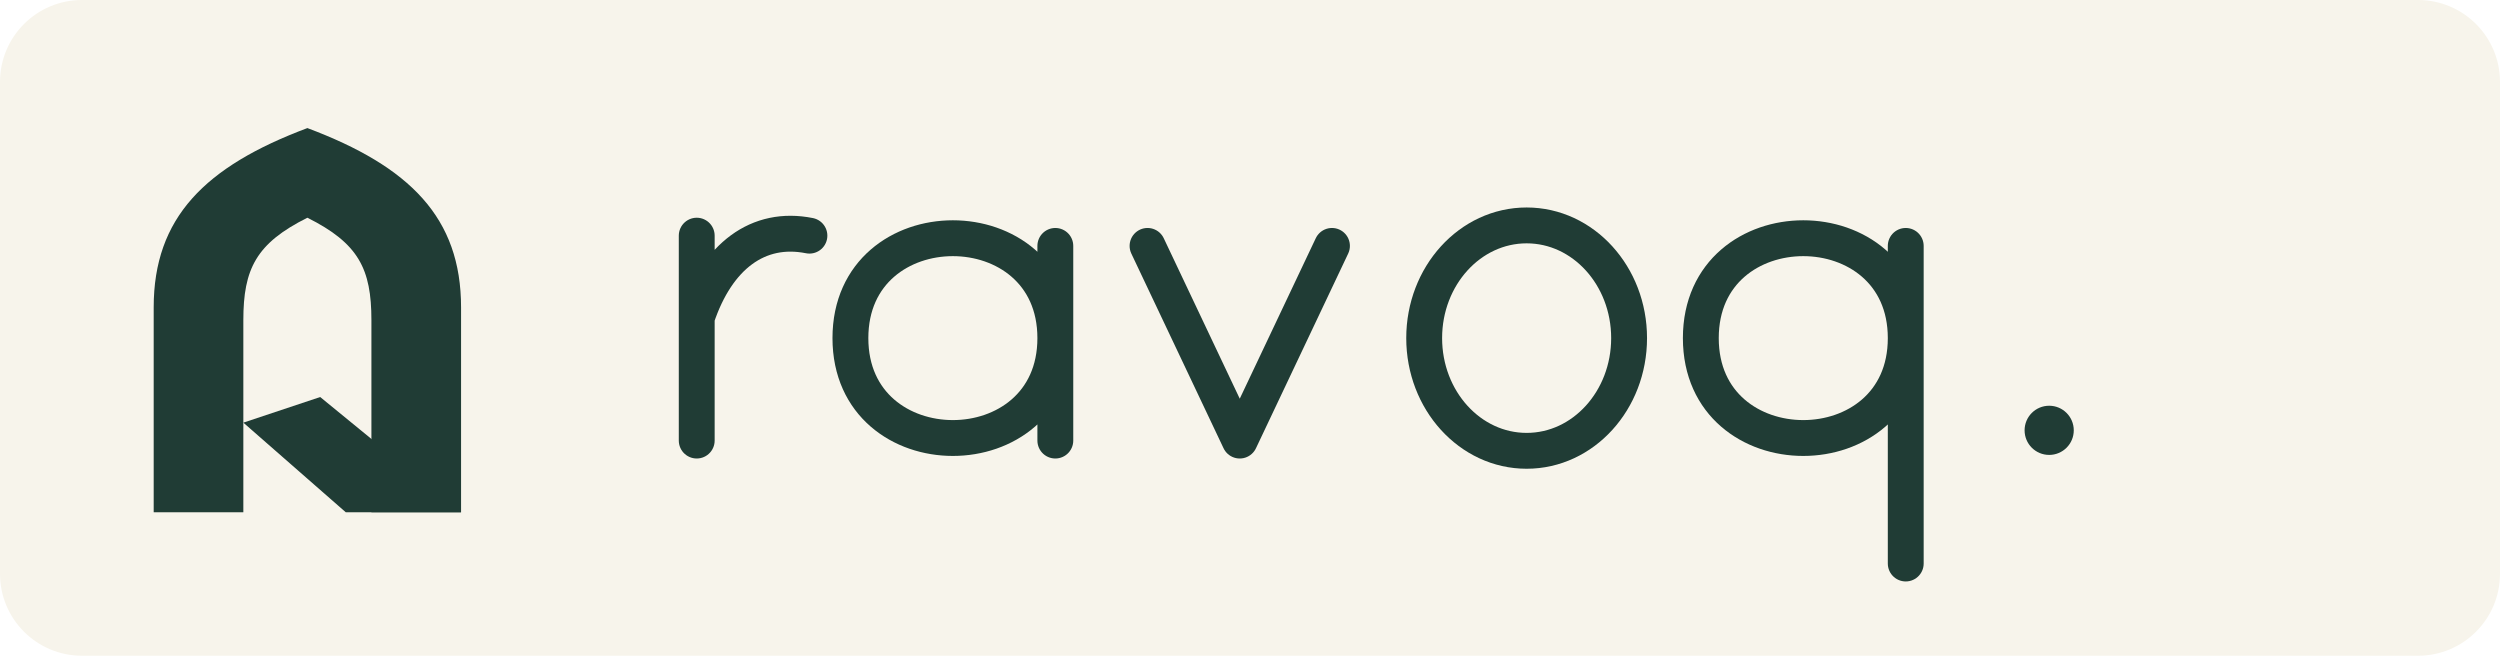
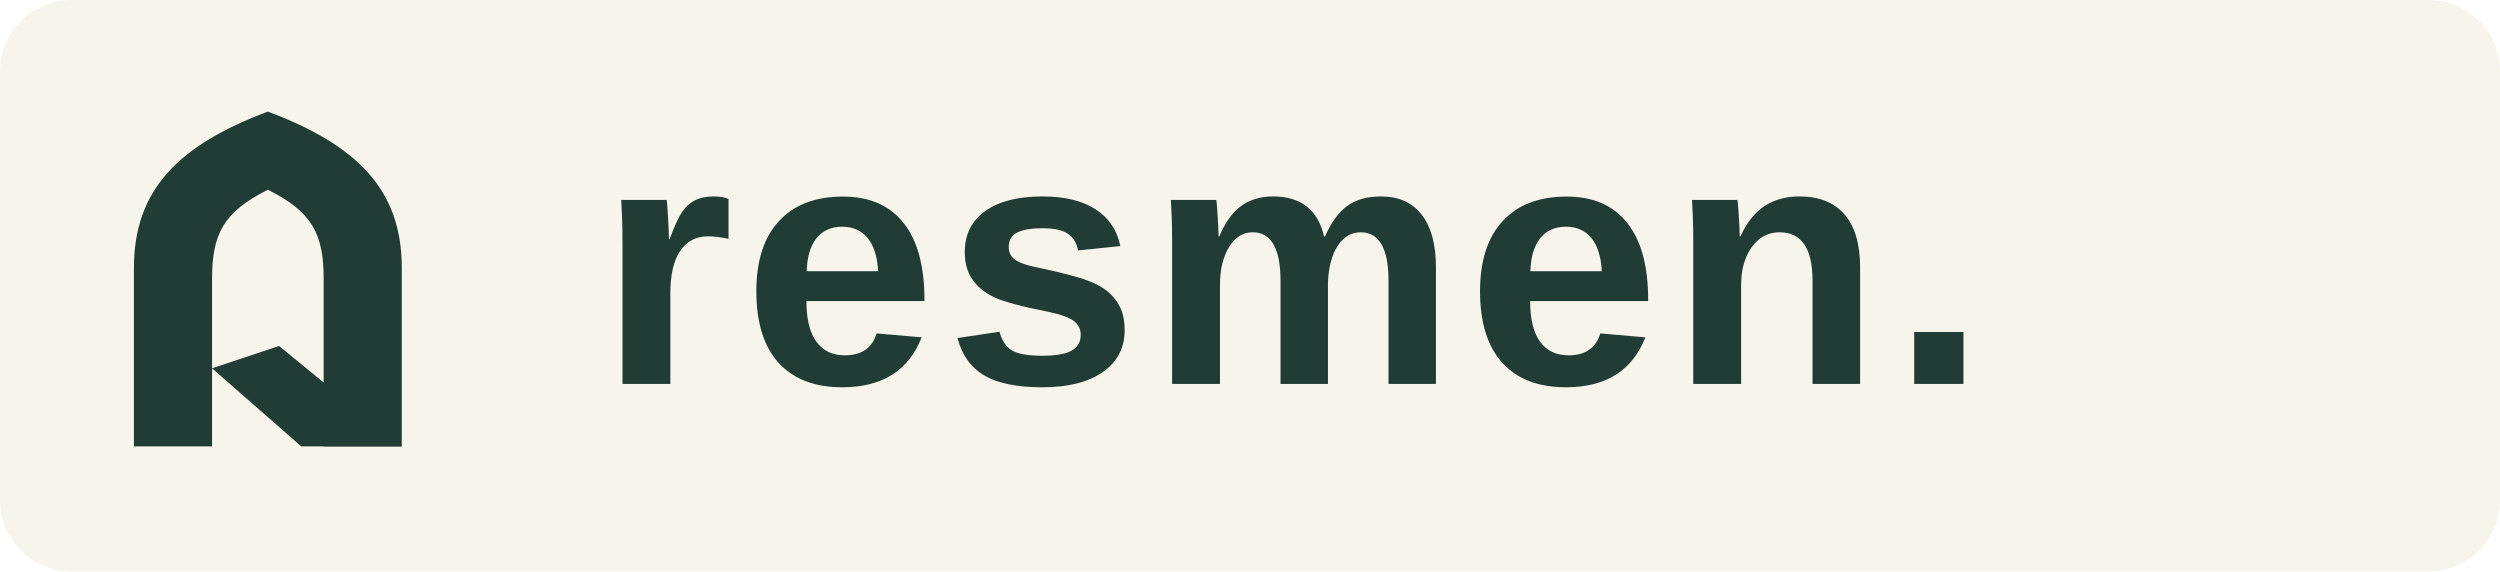
- <svg xmlns="http://www.w3.org/2000/svg" viewBox="0 0 244 64" role="img" aria-label="Ravoq">
-   <rect width="244" height="64" rx="8" fill="#f7f4eb" />
+ <svg xmlns="http://www.w3.org/2000/svg" viewBox="0 0 280 64" role="img" aria-label="Resmen">
+   <rect width="280" height="64" rx="8" fill="#f7f4eb" />
  <g fill="#203c35" transform="translate(10 10) scale(1.25)">
    <path d="M4 32V16C4 9 8 5 16 2c8 3 12 7 12 14v16h-7V17c0-4-1-6-5-8-4 2-5 4-5 8v15H4Z" />
    <path d="m17 23 11 9h-9l-8-7 6-2Z" />
  </g>
-   <g color="#203c35" transform="translate(65 6)">
-     <g fill="none" stroke="currentColor" stroke-width="3.5" stroke-linecap="round" stroke-linejoin="round">
-       <path d="M3 37V17m0 8c2-6 6-9 11-8" />
-       <path d="M38 18v19m0-10c0-13-20-13-20 0s20 13 20 0" />
-       <path d="m47 18 9 19 9-19" />
-       <ellipse cx="84" cy="27" rx="10" ry="11" />
-       <path d="M121 18v31m0-22c0-13-20-13-20 0s20 13 20 0" />
-     </g>
-     <circle cx="135" cy="36" r="2.4" fill="currentColor" />
-   </g>
+   <text x="67" y="43" fill="#203c35" font-family="Arial,Helvetica,sans-serif" font-size="39" font-weight="600" letter-spacing="1">resmen.</text>
</svg>
